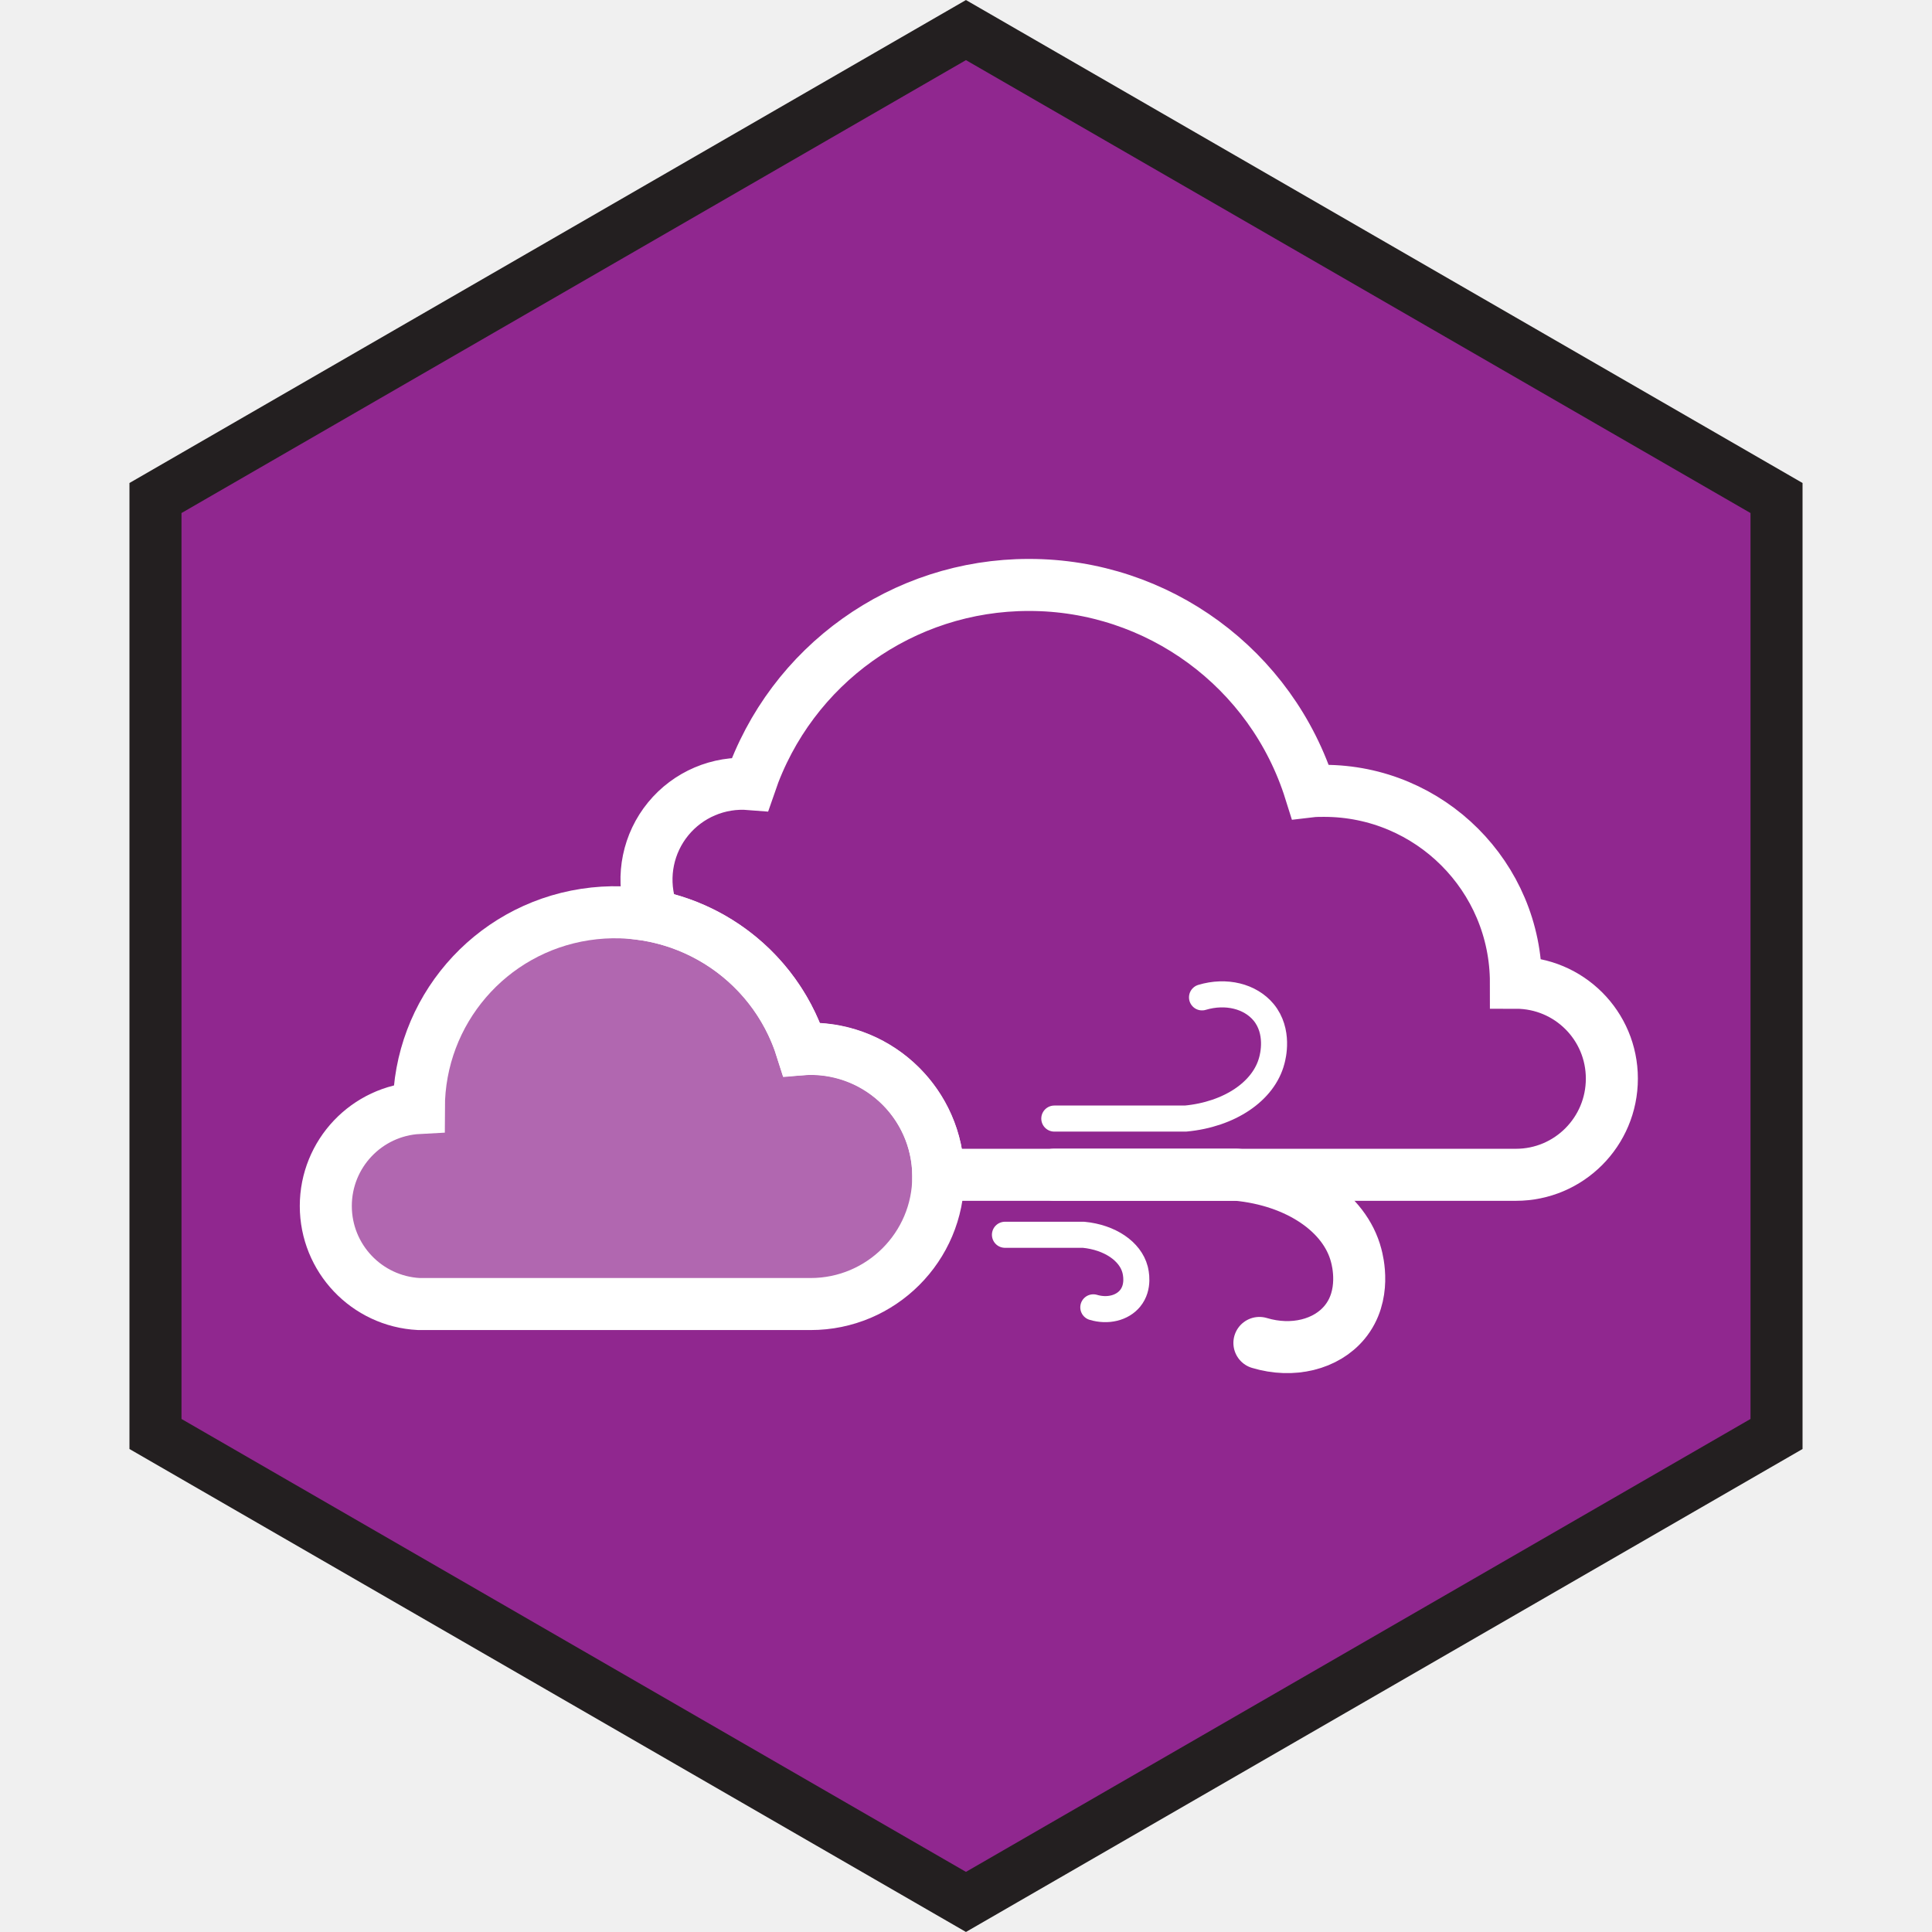
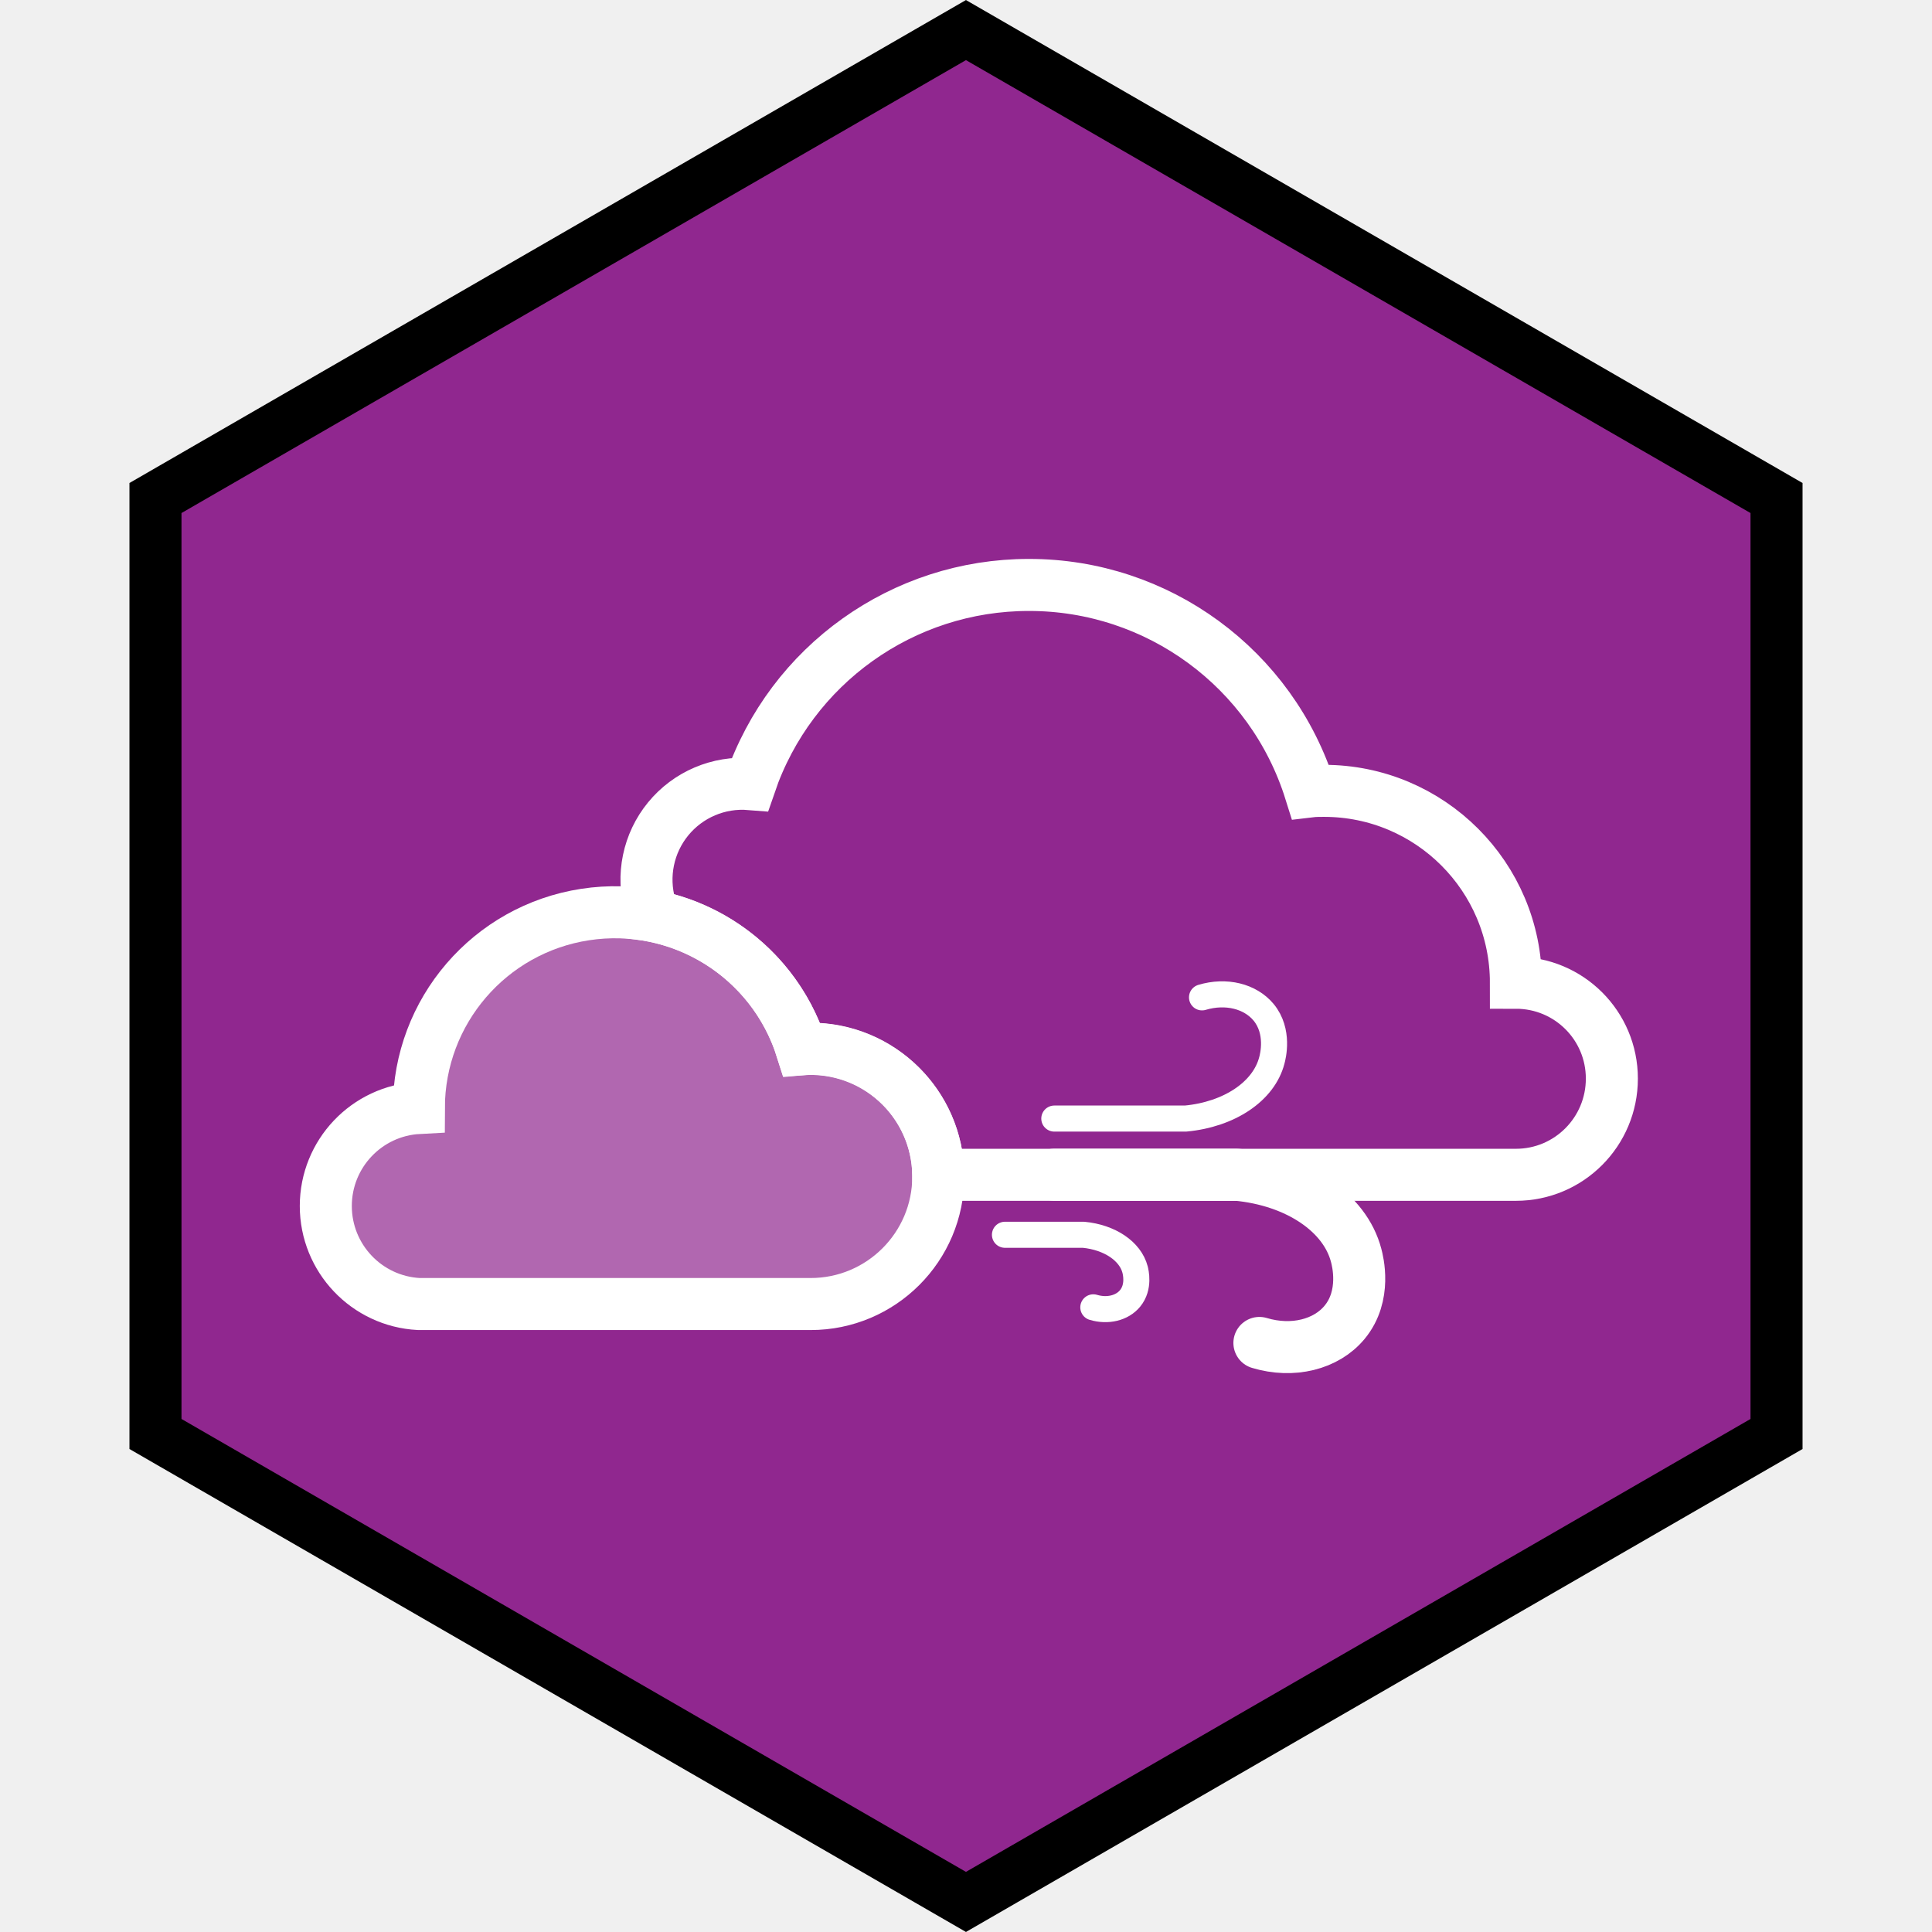
<svg xmlns="http://www.w3.org/2000/svg" xml:space="preserve" fill-rule="evenodd" stroke-miterlimit="10" clip-rule="evenodd" viewBox="0 0 187.47 216.47" height="512" width="512">
  <path fill="#90278f" fill-rule="nonzero" d="M184.66 160.67V55.8L93.84 3.37 3.02 55.8v104.87l90.82 52.43z" />
-   <path fill="none" stroke="#231f20" stroke-width="5.83" d="M184.55 160.67V55.8L93.73 3.37 2.92 55.8v104.87l90.81 52.43z" />
+   <path fill="none" stroke="#000" stroke-width="5.83" d="M184.55 160.67V55.8L93.73 3.37 2.92 55.8v104.87l90.81 52.43z" />
  <path fill="none" stroke="#fff" stroke-width="5.83" d="M166.1 120.85c0 5.95-4.8 10.78-10.75 10.78H90.63a14.31 14.31 0 0 0-15.3-14.07 21.94 21.94 0 0 0-18.11-15.17c.34-.32.72-.62 1.13-.88a10.74 10.74 0 0 1 11.19-13.66 33 33 0 0 1 31.25-22.31 33 33 0 0 1 31.52 23.13c.5-.06 1.02-.06 1.52-.06a21.5 21.5 0 0 1 21.52 21.5c5.95 0 10.75 4.8 10.75 10.74z" />
  <path fill="#fff" fill-opacity=".3" fill-rule="nonzero" d="M90.63 131.63v.18c0 7.9-6.41 14.3-14.3 14.3h-43.9a11 11 0 0 1 0-21.97 21.96 21.96 0 0 1 42.9-6.58c.33-.03.67-.06 1-.06 7.83 0 14.21 6.32 14.3 14.13" />
  <path fill="none" stroke="#fff" stroke-width="5.83" d="M90.63 131.63v.18c0 7.9-6.41 14.3-14.3 14.3h-43.9a11 11 0 0 1 0-21.97 21.96 21.96 0 0 1 42.9-6.58c.33-.03.67-.06 1-.06 7.83 0 14.21 6.32 14.3 14.13z" />
  <path fill="none" stroke="#fff" stroke-linecap="round" stroke-linejoin="round" stroke-width="5.83" d="M103.63 131.62h20.4c6.82.63 12.17 4.23 13.42 9.04.16.59 1.18 4.5-1.29 7.49-2.06 2.5-5.83 3.44-9.55 2.32" />
  <path fill="none" stroke="#fff" stroke-linecap="round" stroke-linejoin="round" stroke-width="2.92" d="M103.63 125.33h14.7c4.92-.46 8.77-3.05 9.67-6.51.12-.43.85-3.25-.92-5.4-1.5-1.8-4.2-2.48-6.9-1.67m-22.08 26.6h8.8c2.93.28 5.24 1.83 5.78 3.9.06.25.5 1.94-.56 3.23-.89 1.08-2.51 1.48-4.12 1" />
</svg>
